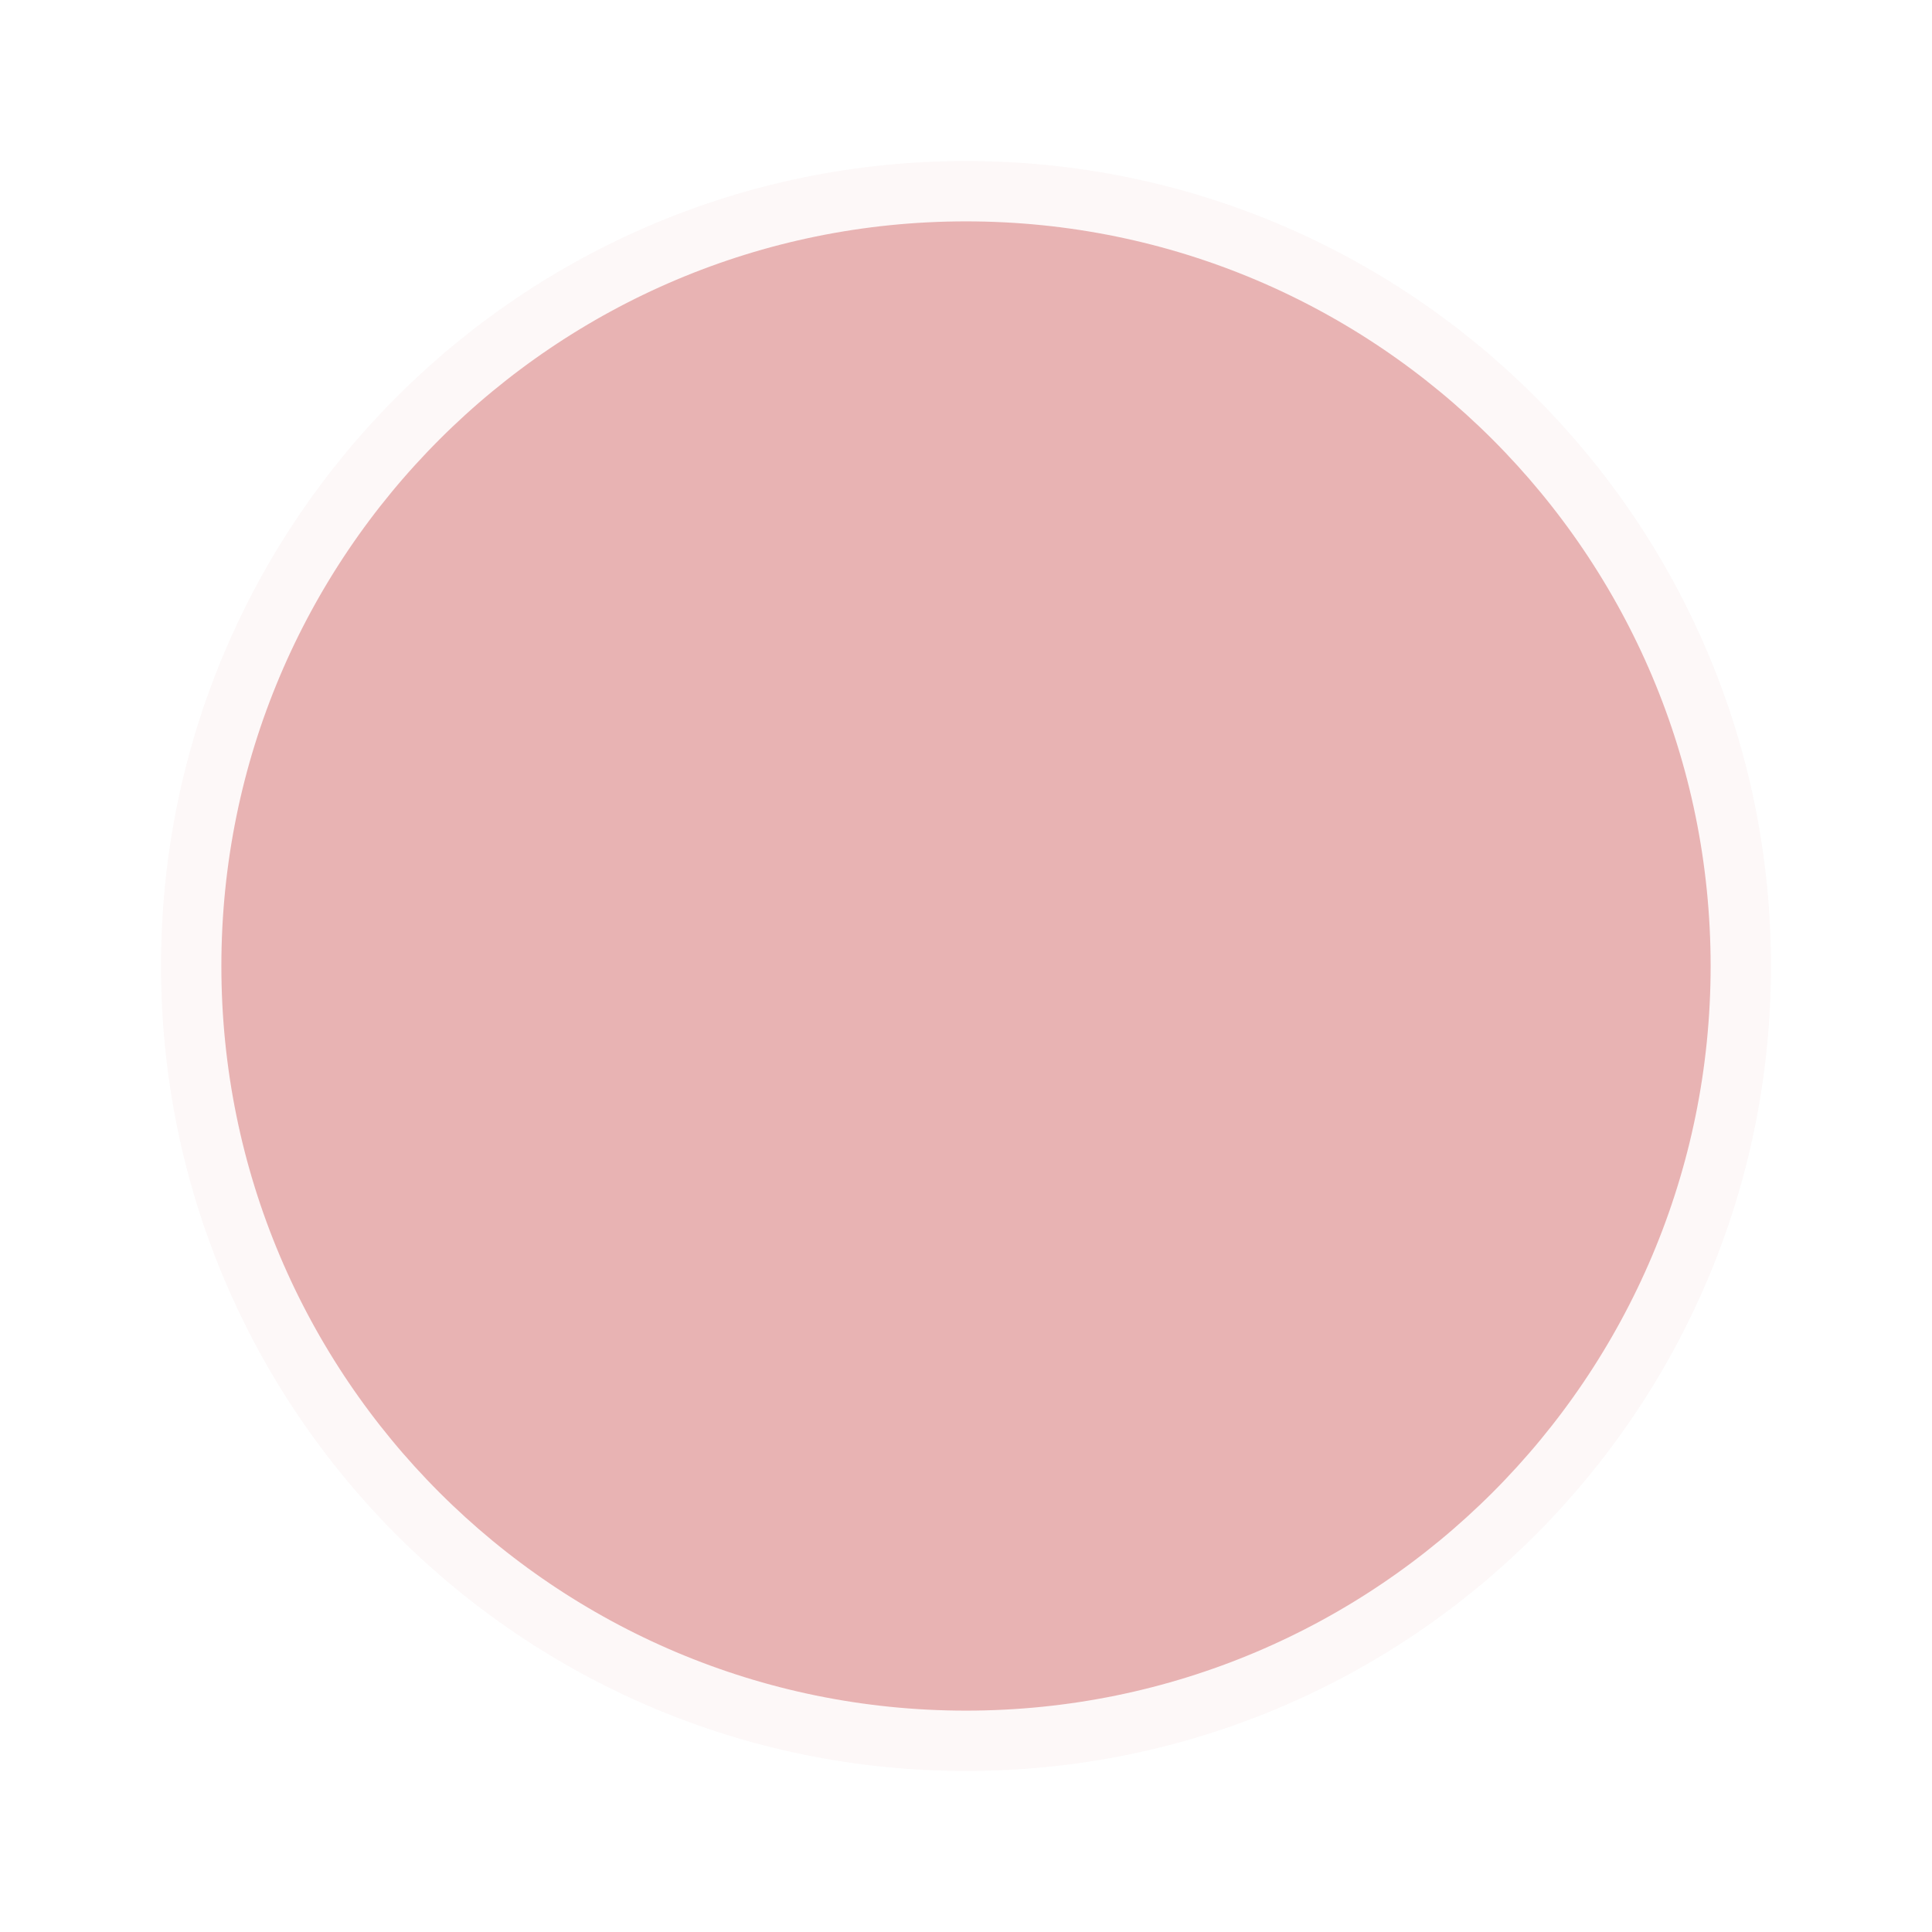
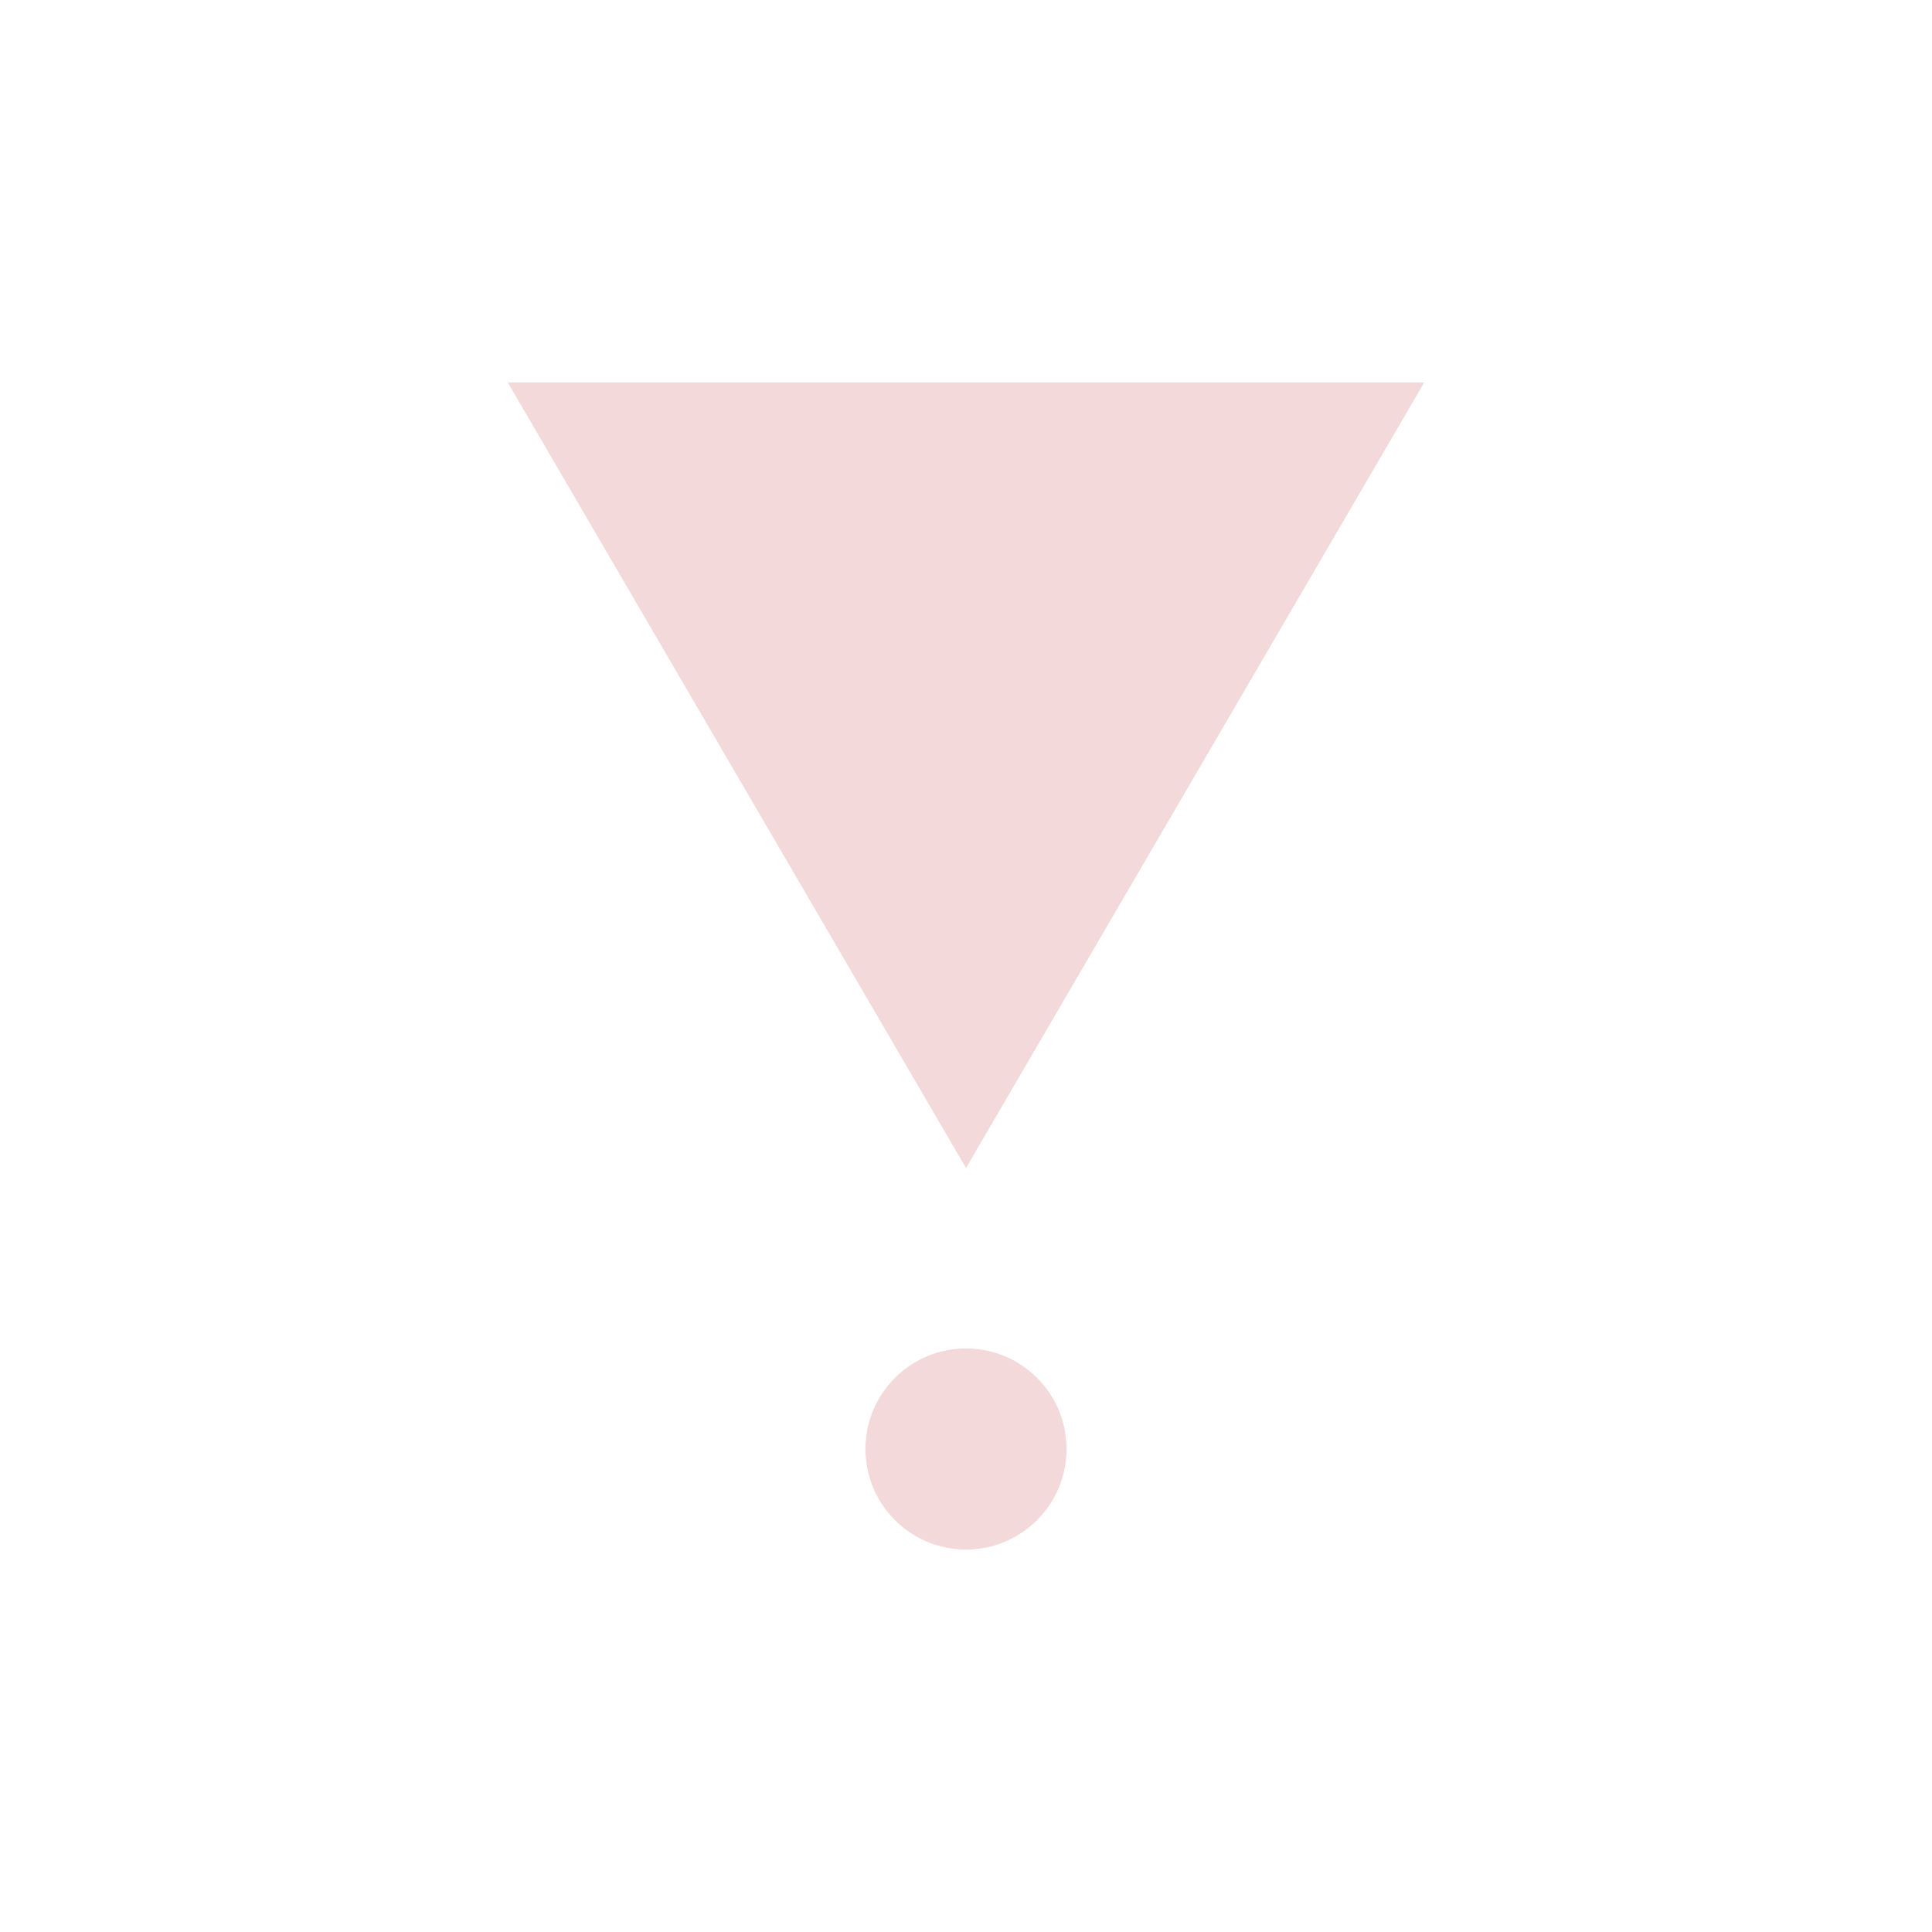
<svg xmlns="http://www.w3.org/2000/svg" viewBox="0 0 24 24" fill="none" stroke="#FFFFFFE6" stroke-width="1.5" stroke-linecap="round" stroke-linejoin="round">
-   <circle cx="12" cy="12" r="10" fill="#B10000" opacity="0.3" />
+   <g fill="#B10000" opacity="0.15">
+     <circle cx="12" cy="18" r="2" />
+     <path d="M12 16L5 4h14z" />
+   </g>
+   <circle cx="12" cy="18" r="2" />
+   <path d="M12 16L5 4" />
+   <path d="M12 16L19 4" />
+   <line x1="5" y1="4" x2="19" y2="4" />
</svg>
